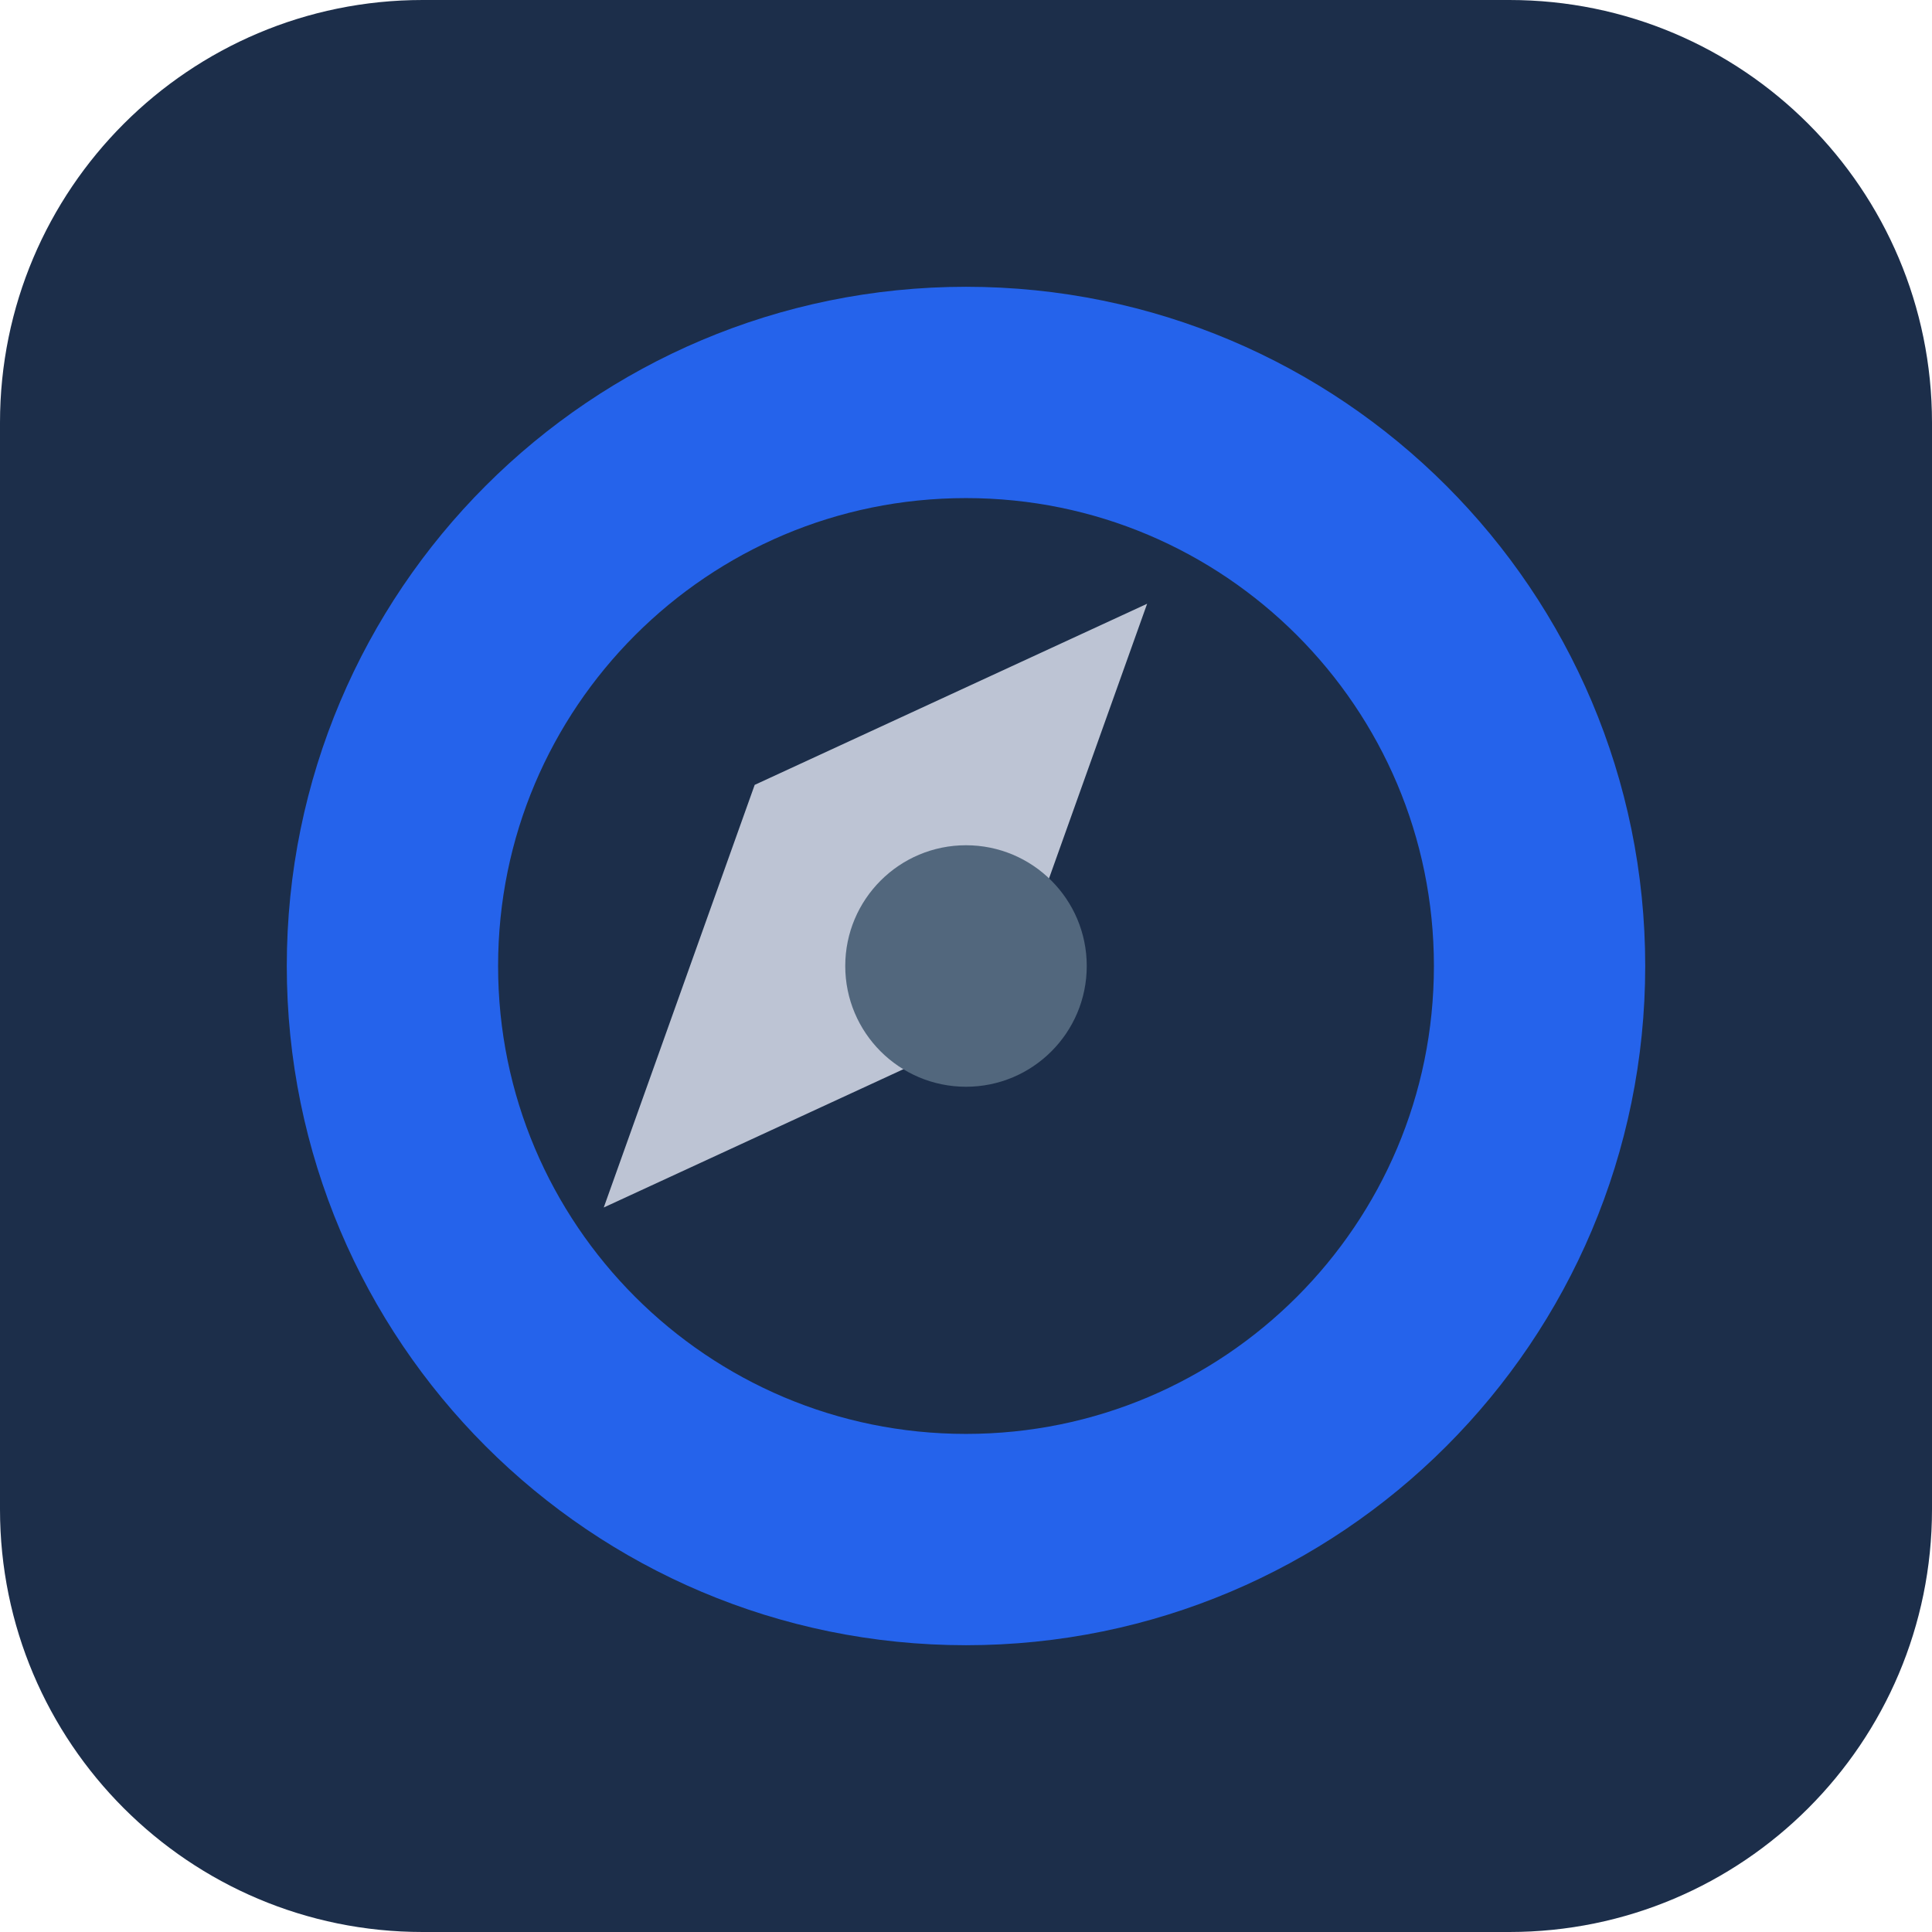
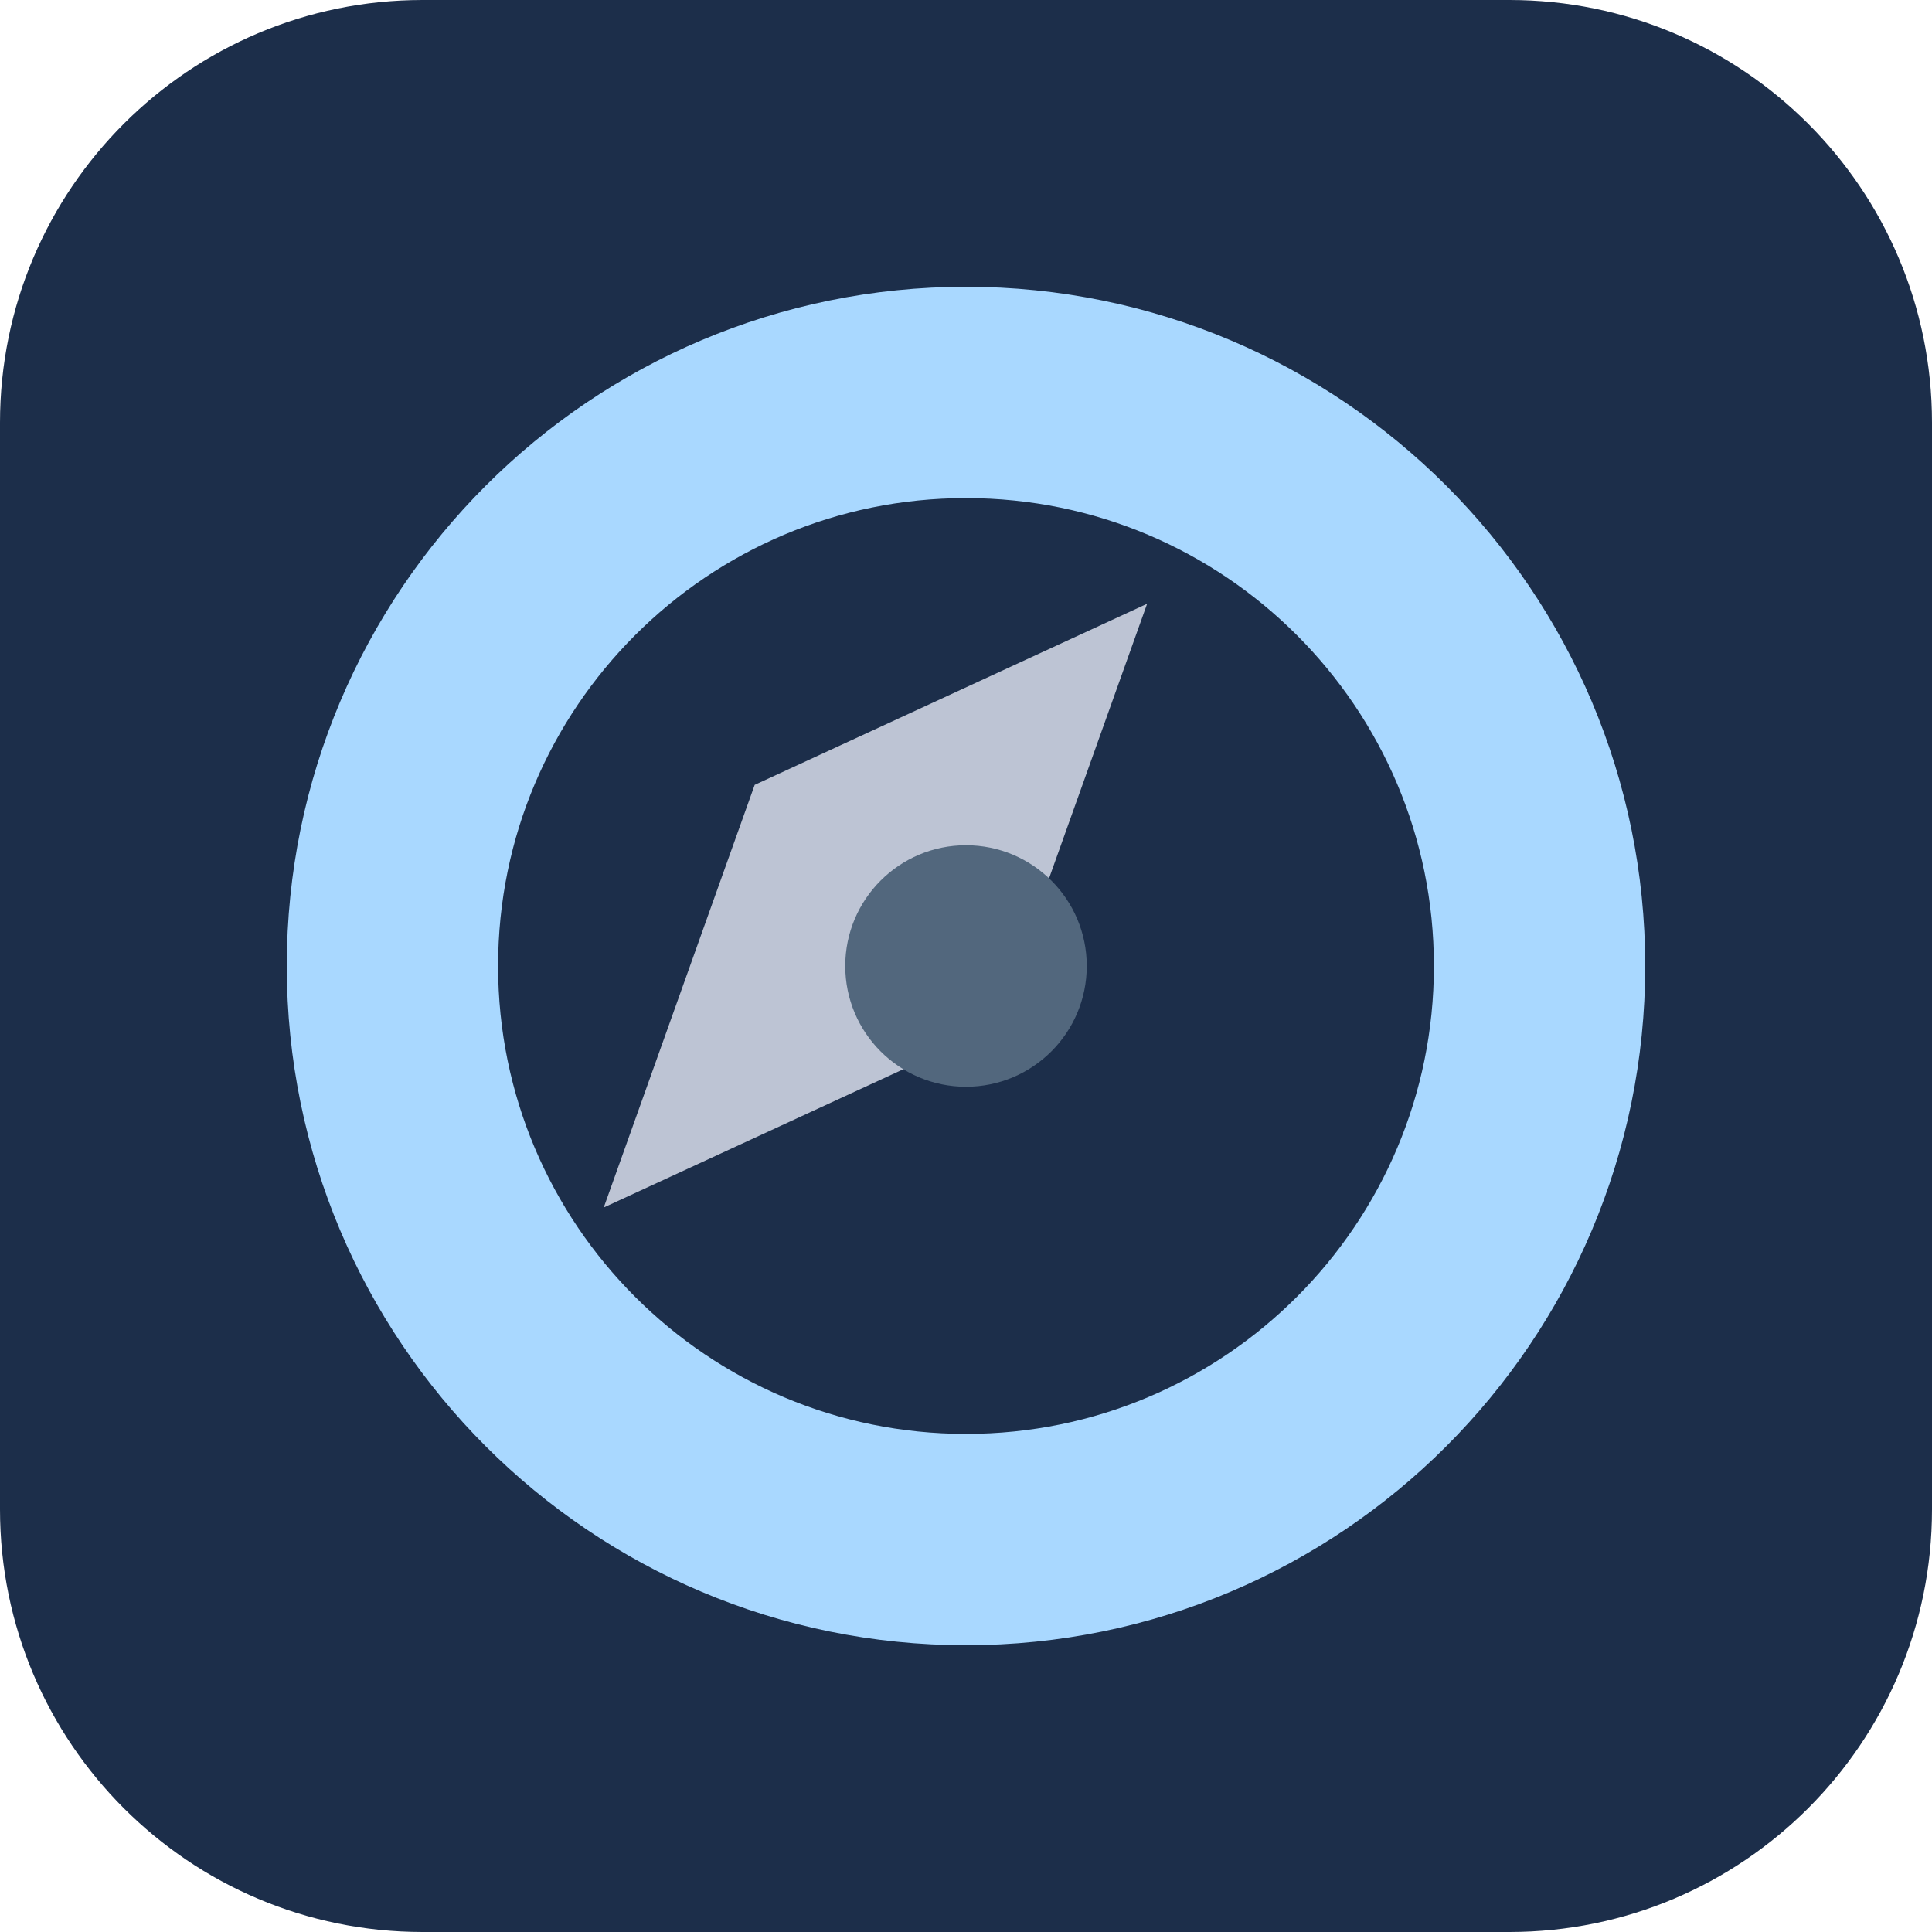
<svg xmlns="http://www.w3.org/2000/svg" viewBox="0 0 64 64">
  <rect width="64" height="64" rx="14" fill="#1c2e4a" />
-   <circle cx="32" cy="32" r="19" fill="none" stroke="#2563eb" stroke-width="7" />
+   <circle cx="32" cy="32" r="19" fill="none" stroke="#a9d8ff" stroke-width="7" />
  <path d="M38 20 33 34 20 40l5-14z" fill="#bdc4d4" />
  <circle cx="32" cy="32" r="4" fill="#52677d" />
</svg>
